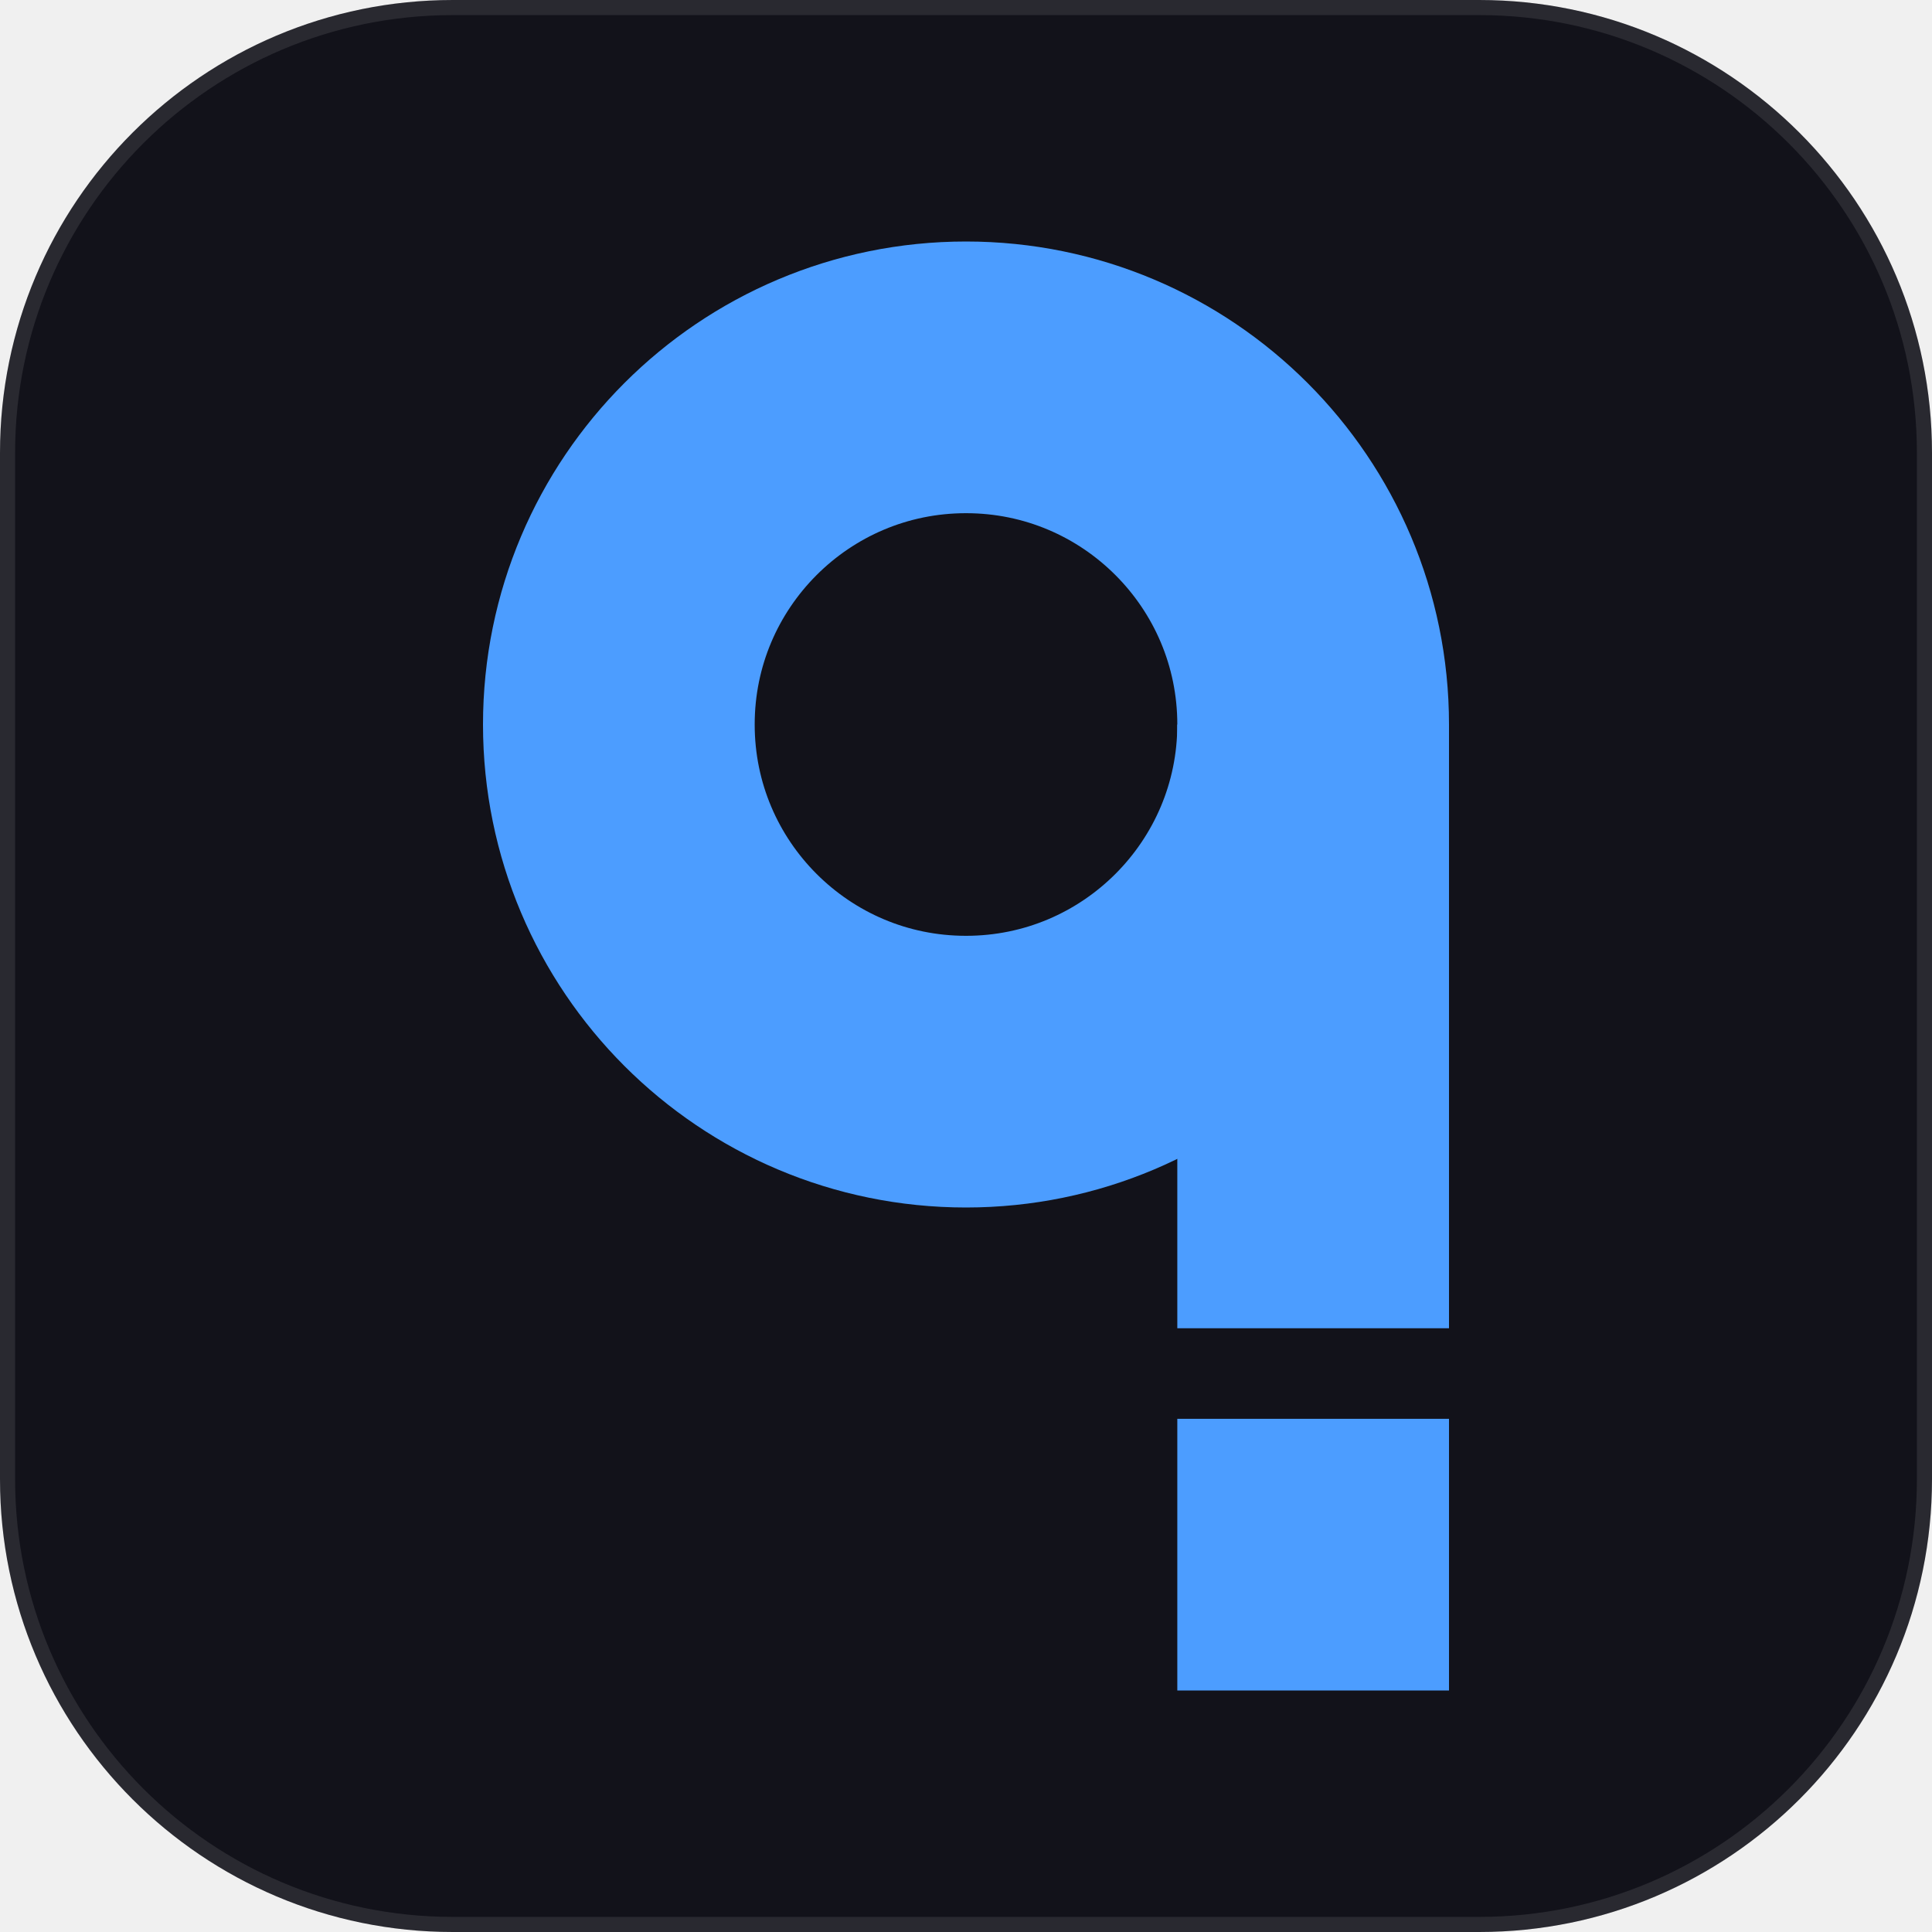
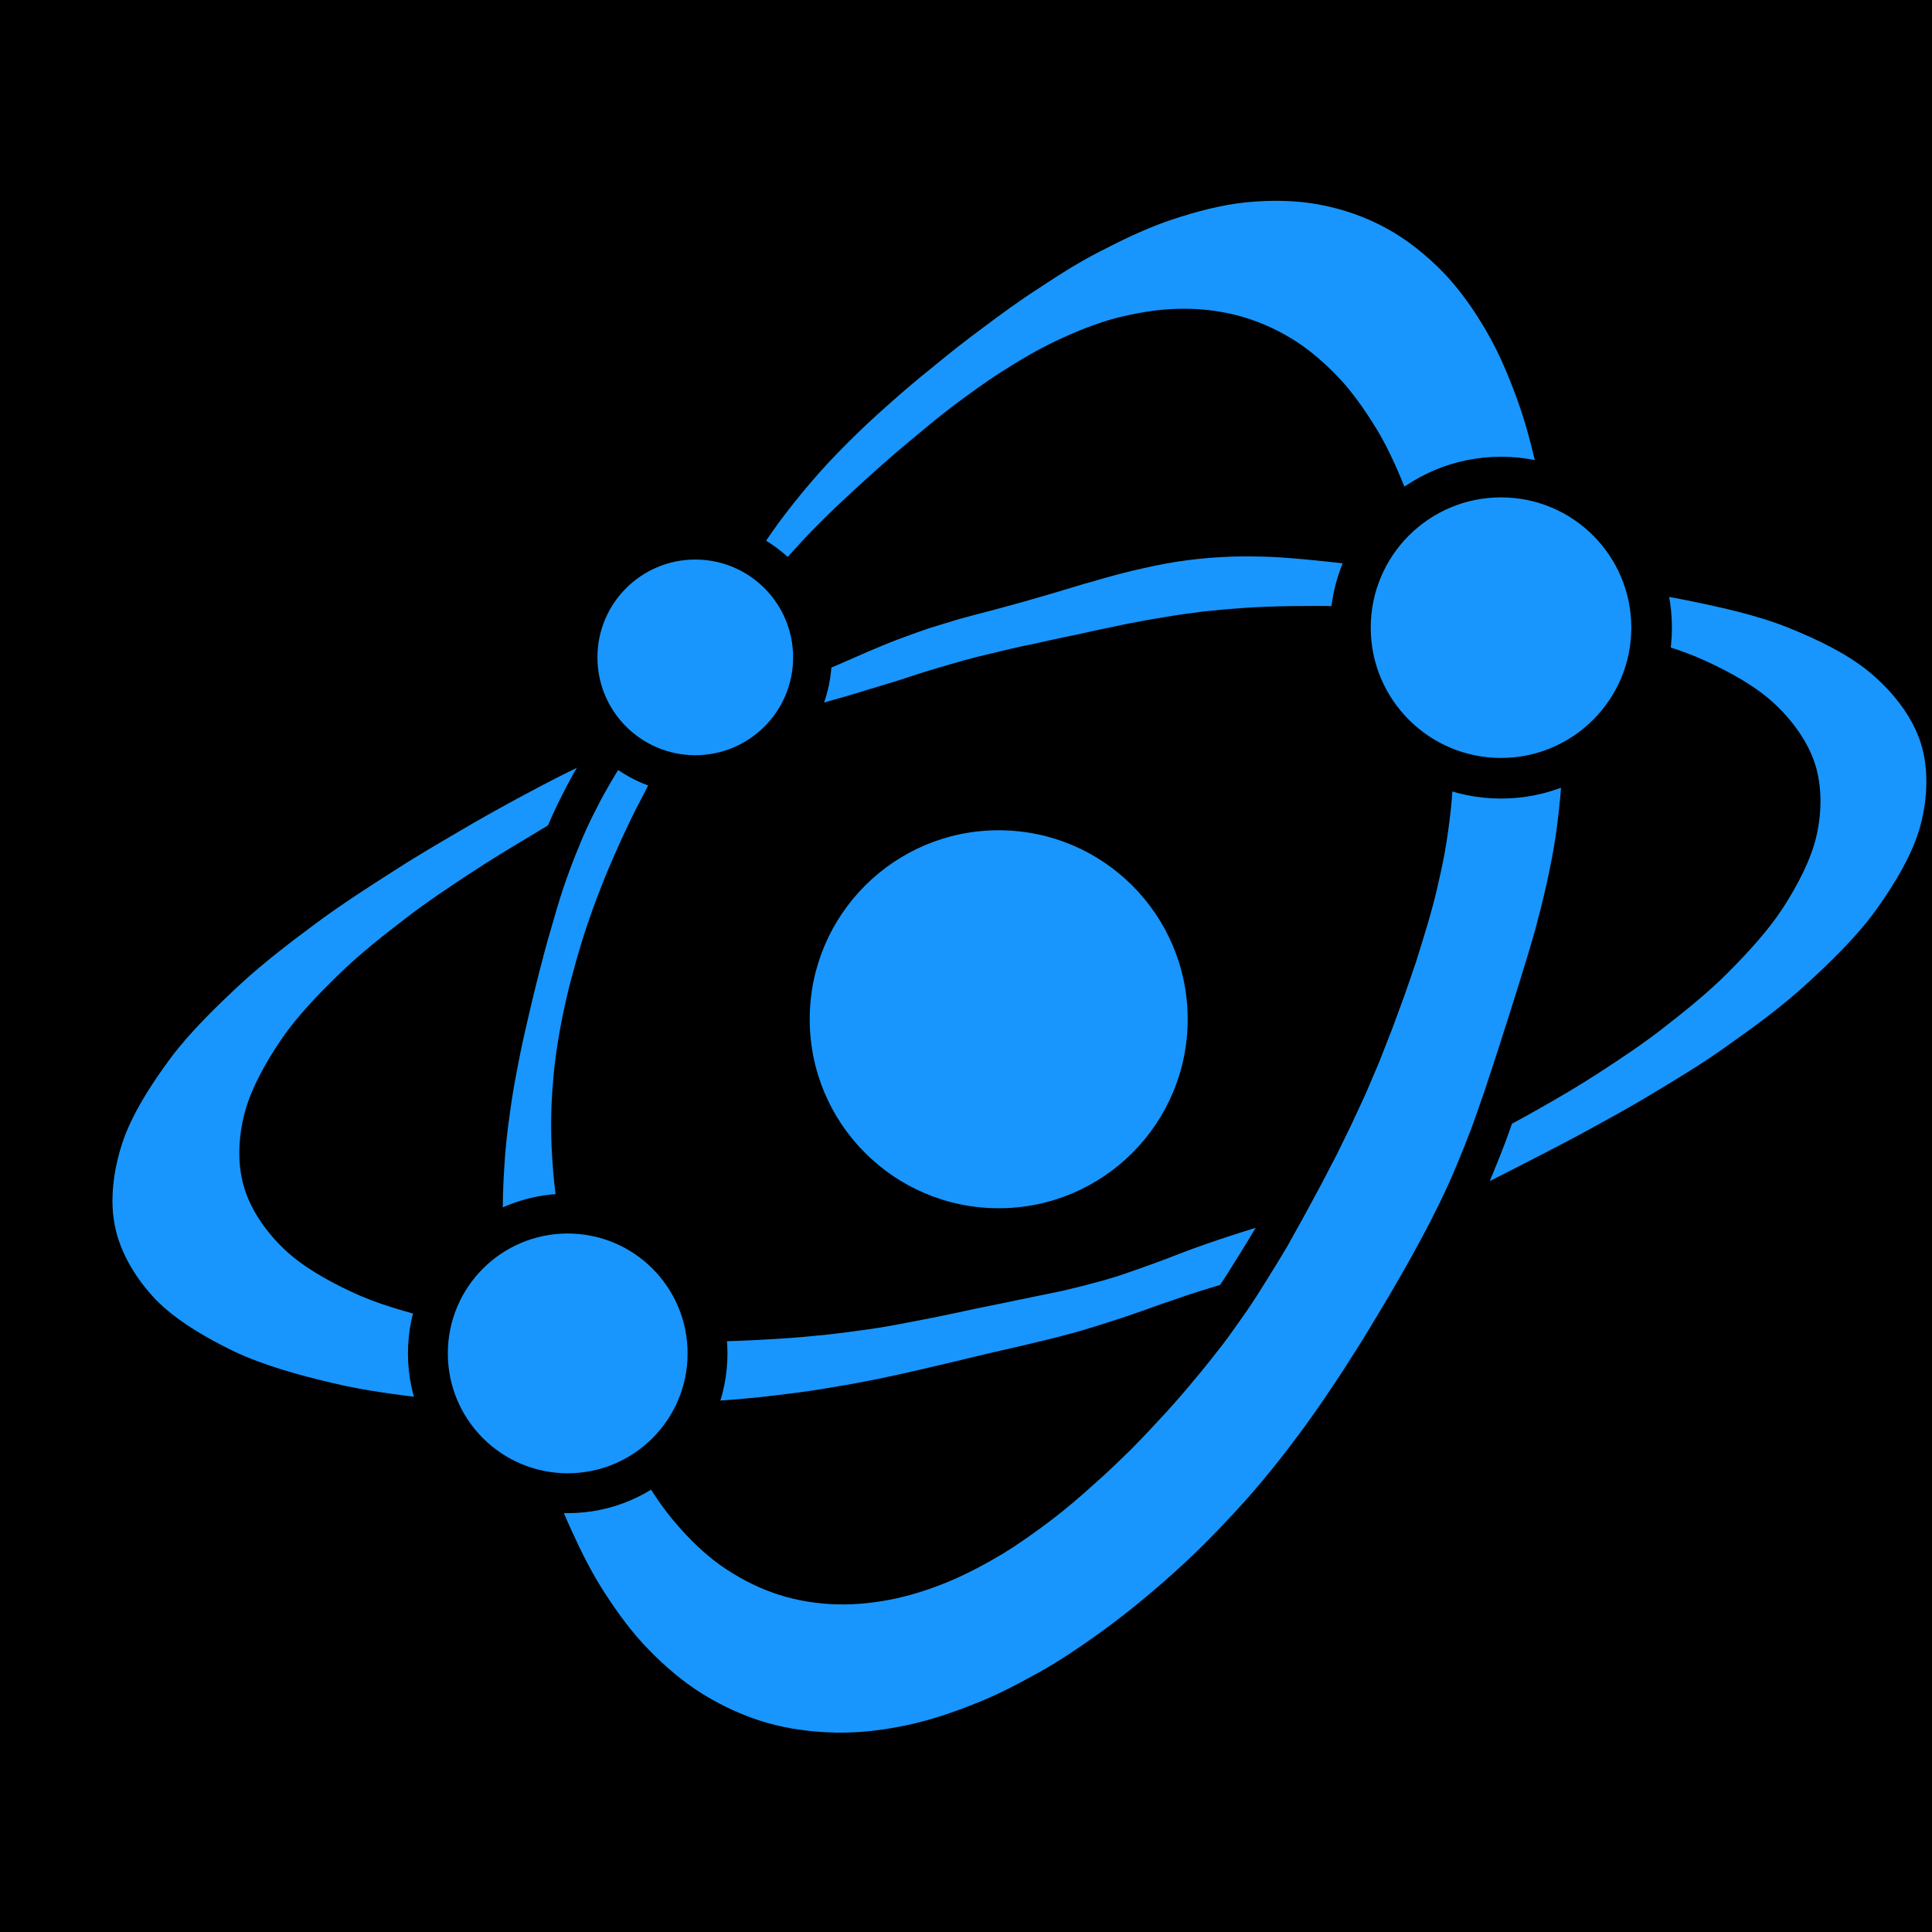
- <svg xmlns="http://www.w3.org/2000/svg" viewBox="0 0 128 128" role="img" aria-label="quants">
-   <rect width="128" height="128" rx="30" fill="#12121A" />
-   <rect x="0.5" y="0.5" width="127" height="127" rx="29.5" fill="none" stroke="#FFFFFF" stroke-opacity="0.10" />
-   <circle cx="64" cy="48" r="23" fill="none" stroke="#4C9DFF" stroke-width="18" />
-   <rect x="78" y="48" width="18" height="40" fill="#4C9DFF" />
-   <rect x="78" y="94" width="18" height="18" fill="#4C9DFF" />
+ <svg xmlns="http://www.w3.org/2000/svg" viewBox="150 150 780 780" role="img" aria-label="quants">
+   <rect x="150" y="150" width="780" height="780" fill="#000000" />
+   <defs>
+     <mask id="qi-back" maskUnits="userSpaceOnUse" x="0" y="0" width="1080" height="1080">
+       <rect width="1080" height="1080" fill="#fff" />
+       <path d="M764.7 542.5C763 548.2 761.2 553.7 759.5 559.1C757.8 564.5 756.1 569.8 754.4 575.1C752.7 580.3 751 585.5 749.3 590.6C747.5 595.7 745.8 600.8 743.9 605.9C742 610.9 740 615.9 737.9 620.9C735.8 625.9 733.6 630.8 731.2 635.7C728.8 640.6 726.3 645.5 723.7 650.3C721.1 655.2 718.4 660 715.6 664.9C712.8 669.8 709.9 674.7 706.9 679.7C703.9 684.7 700.9 689.7 697.6 694.9C694.4 700 691 705.3 687.4 710.6C683.9 715.9 680.1 721.3 676.1 726.8C672.1 732.2 667.9 737.8 663.4 743.3C658.9 748.9 654.1 754.5 648.9 760.1C643.8 765.6 638.4 771.3 632.6 776.9C626.7 782.5 620.6 788.1 614 793.6C607.5 799.1 600.5 804.6 593.1 809.9C585.8 815.1 578 820.4 569.8 825C561.5 829.6 552.9 834.2 543.9 837.7C535 841.3 525.6 844.5 516.1 846.5C506.7 848.5 496.9 849.7 487.5 849.5C478 849.3 468.4 848.1 459.5 845.5C450.5 842.9 441.8 838.9 433.8 834C425.9 829.1 418.5 822.8 411.9 816C405.2 809.2 399.4 801.2 394.2 793.2C389 785.2 384.6 776.4 380.7 767.8C376.7 759.2 373.5 750.3 370.6 741.7C367.7 733 365.3 724.3 363.1 715.9C361 707.4 359.3 699.1 357.8 690.9C356.4 682.7 355.3 674.7 354.5 666.8C353.7 658.9 353.2 651.2 353 643.5C352.9 635.9 353.1 628.5 353.6 621.2C354 613.9 354.8 606.8 355.8 599.8C356.7 592.9 357.9 586.2 359.2 579.6C360.4 573.1 361.9 566.7 363.3 560.6C364.7 554.4 366.2 548.4 367.7 542.5C369.2 536.6 370.7 530.9 372.4 525.2C374 519.6 375.6 514 377.4 508.6C379.3 503.1 381.2 497.8 383.4 492.6C385.5 487.3 387.8 482.2 390.4 477.2C392.9 472.2 395.6 467.4 398.5 462.6C401.3 457.9 404.4 453.3 407.4 448.8C410.4 444.2 413.5 439.8 416.6 435.3C419.7 430.7 422.7 426.3 425.7 421.7C428.8 417 431.7 412.3 434.7 407.5C437.7 402.6 440.7 397.6 443.8 392.5C447 387.3 450.2 382 453.7 376.7C457.1 371.4 460.8 366 464.7 360.6C468.7 355.3 472.9 349.9 477.5 344.6C482 339.3 486.9 334.1 492 329C497.2 323.8 502.6 318.7 508.4 313.6C514.2 308.4 520.2 303.3 526.7 298.1C533.1 292.8 539.8 287.5 547 282.2C554.2 276.8 561.7 271.3 569.8 266.1C577.8 260.8 586.3 255.4 595.3 250.9C604.2 246.3 613.7 241.8 623.3 238.6C633 235.4 643.1 232.7 653 231.7C662.9 230.7 673.1 230.8 682.6 232.6C692 234.3 701.4 237.6 709.8 242.2C718.2 246.8 726 253.1 732.8 260.1C739.6 267.2 745.5 275.7 750.5 284.4C755.5 293.1 759.5 302.8 762.9 312.3C766.3 321.8 768.8 331.8 770.9 341.3C773.1 350.8 774.6 360.4 775.9 369.5C777.3 378.6 778.2 387.5 779 396C779.8 404.5 780.3 412.7 780.7 420.7C781 428.7 781.2 436.4 781.2 443.9C781.2 451.4 780.9 458.7 780.4 465.8C779.9 473 779.1 479.9 778.2 486.7C777.2 493.4 775.9 500 774.5 506.4C773.1 512.8 771.5 519 769.9 525C768.2 531 766.5 536.8 764.7 542.5ZM721.8 538C720.2 542.9 718.5 547.6 716.9 552.2C715.2 556.8 713.6 561.3 711.9 565.8C710.2 570.2 708.5 574.5 706.8 578.8C705 583.1 703.2 587.3 701.4 591.5C699.5 595.6 697.6 599.7 695.7 603.8C693.7 607.9 691.7 612 689.7 616.1C687.6 620.1 685.5 624.2 683.4 628.2C681.2 632.3 679 636.4 676.7 640.6C674.4 644.7 672.1 648.9 669.7 653.2C667.2 657.4 664.6 661.7 661.9 666C659.2 670.4 656.4 674.8 653.4 679.2C650.3 683.6 647.2 688.1 643.8 692.6C640.3 697.1 636.8 701.6 632.9 706.2C629.1 710.8 625.1 715.5 620.8 720.2C616.5 724.9 612 729.7 607.2 734.6C602.3 739.4 597.2 744.4 591.7 749.2C586.3 754.1 580.5 759.1 574.3 763.8C568.1 768.5 561.4 773.3 554.5 777.5C547.6 781.6 540.1 785.6 532.6 788.7C525 791.8 517 794.4 509 795.9C501.1 797.4 492.8 798.1 484.9 797.6C477 797.1 469.1 795.6 461.7 792.9C454.4 790.3 447.2 786.4 440.8 781.9C434.4 777.3 428.4 771.5 423.2 765.4C417.9 759.4 413.3 752.4 409.2 745.5C405.1 738.5 401.7 731.1 398.5 723.9C395.4 716.6 392.8 709.2 390.4 702.1C388 694.9 386 687.8 384.1 680.9C382.3 674.1 380.7 667.3 379.2 660.7C377.8 654.1 376.5 647.7 375.6 641.3C374.6 634.9 373.8 628.7 373.3 622.5C372.8 616.3 372.5 610.2 372.5 604.2C372.5 598.3 372.8 592.3 373.3 586.6C373.7 580.8 374.5 575.1 375.4 569.6C376.3 564.1 377.4 558.7 378.6 553.4C379.8 548.1 381.2 543 382.6 538C384 533 385.5 528.1 387.1 523.4C388.7 518.6 390.4 513.9 392.2 509.4C393.9 504.8 395.8 500.4 397.7 496C399.6 491.6 401.6 487.3 403.6 483.1C405.6 478.8 407.7 474.7 409.9 470.6C412 466.4 414.1 462.3 416.3 458.2C418.4 454.1 420.6 450 422.8 445.8C425 441.6 427.2 437.4 429.5 433.1C431.7 428.8 434 424.4 436.5 420C439 415.6 441.6 411.2 444.3 406.7C447.1 402.3 450.1 397.8 453.2 393.4C456.4 389 459.8 384.6 463.4 380.2C467 375.9 470.9 371.6 474.9 367.3C479 363 483.2 358.8 487.7 354.5C492.2 350.2 496.9 345.9 501.8 341.5C506.8 337 511.9 332.5 517.5 327.9C523 323.3 528.7 318.5 534.9 313.8C541.1 309.2 547.6 304.4 554.5 300C561.4 295.6 568.8 291.2 576.4 287.6C584 284 592.1 280.7 600.2 278.5C608.4 276.4 616.9 274.9 625.1 274.7C633.3 274.4 641.6 275.3 649.4 277.3C657.1 279.3 664.8 282.6 671.6 286.8C678.5 291 684.8 296.5 690.5 302.5C696.1 308.4 701 315.5 705.4 322.6C709.7 329.6 713.3 337.4 716.4 345C719.6 352.6 722.1 360.5 724.4 368.1C726.6 375.8 728.4 383.4 730 390.8C731.5 398.2 732.7 405.4 733.8 412.5C734.8 419.5 735.5 426.4 736.1 433.2C736.6 439.9 736.9 446.5 736.9 453C736.9 459.4 736.7 465.7 736.2 471.9C735.7 478 734.9 484.1 734 489.9C733.1 495.7 731.9 501.4 730.6 506.9C729.4 512.5 727.9 517.8 726.4 523C724.9 528.1 723.3 533.1 721.8 538Z" fill-rule="evenodd" fill="#000" stroke="#000" stroke-width="29.6" />
+       <g fill="#000">
+         <circle cx="430.7" cy="415.4" r="55.1" />
+         <circle cx="756" cy="403.4" r="69" />
+         <circle cx="379.2" cy="696.4" r="64.5" />
+       </g>
+     </mask>
+     <mask id="qi-front" maskUnits="userSpaceOnUse" x="0" y="0" width="1080" height="1080">
+       <rect width="1080" height="1080" fill="#fff" />
+       <g fill="#000">
+         <circle cx="430.7" cy="415.4" r="55.1" />
+         <circle cx="756" cy="403.4" r="69" />
+         <circle cx="379.2" cy="696.4" r="64.5" />
+       </g>
+     </mask>
+   </defs>
+   <g fill="#1896FD">
+     <path d="M879.4 547.2C869.4 556.4 858 564.7 847.5 572.1C837.1 579.6 826.3 586 816.5 591.9C806.6 597.9 797.2 602.9 788.5 607.7C779.7 612.4 771.7 616.5 764.1 620.4C756.5 624.3 749.6 627.8 742.9 631.1C736.2 634.4 730.1 637.4 724 640.2C718 643 712.4 645.6 706.8 647.9C701.2 650.2 695.8 652.3 690.5 654.2C685.2 656.2 680.1 657.8 675.1 659.4C670.1 660.9 665.3 662.3 660.6 663.6C656 665 651.5 666.2 647.2 667.4C642.8 668.7 638.7 669.9 634.6 671.2C630.5 672.5 626.6 673.8 622.7 675.2C618.7 676.5 614.9 677.9 611 679.3C607.2 680.6 603.3 682 599.4 683.2C595.5 684.5 591.6 685.7 587.6 686.9C583.6 688.1 579.6 689.1 575.5 690.2C571.4 691.2 567.3 692.2 563 693.2C558.7 694.2 554.4 695.2 550 696.2C545.5 697.3 540.9 698.3 536.2 699.5C531.4 700.6 526.5 701.8 521.3 703C516.1 704.2 510.7 705.4 505 706.6C499.3 707.7 493.4 708.9 487.1 709.9C480.9 711 474.3 712 467.4 712.8C460.5 713.7 453.2 714.5 445.5 715.1C437.7 715.7 429.6 716.3 420.8 716.7C412 717.1 402.8 717.4 392.8 717.5C382.7 717.6 372 717.6 360.5 717.2C349 716.7 336.6 716.2 323.8 714.7C311.1 713.2 297.2 711.5 284 708.3C270.8 705.2 256.6 701.3 244.7 695.7C232.9 690 221 683 212.9 674.7C204.9 666.3 198.7 656 196.5 645.5C194.2 634.9 195.7 622.7 199.4 611.4C203.2 600 210.8 588.1 218.7 577.4C226.7 566.7 237.3 556.4 247.2 547.2C257.1 538.1 268.1 529.8 278.2 522.3C288.4 514.8 298.5 508.3 307.9 502.3C317.3 496.2 326.2 491 334.6 486.1C343 481.1 350.8 476.8 358.3 472.7C365.7 468.7 372.7 465 379.4 461.7C386.2 458.3 392.6 455.3 398.8 452.5C405 449.7 411 447.2 416.8 444.9C422.6 442.6 428.2 440.6 433.5 438.6C438.9 436.7 444.1 435 449 433.3C454 431.6 458.7 430 463.2 428.3C467.8 426.7 472 425.1 476.3 423.4C480.5 421.7 484.5 420 488.5 418.3C492.6 416.5 496.5 414.8 500.4 413.1C504.4 411.4 508.4 409.7 512.4 408.2C516.4 406.7 520.5 405.2 524.6 403.8C528.7 402.5 532.8 401.3 537 400C541.3 398.8 545.5 397.7 549.8 396.6C554.1 395.4 558.5 394.3 563 393C567.5 391.7 572.1 390.4 576.8 389C581.6 387.6 586.5 386 591.7 384.6C596.8 383.1 602.2 381.6 607.7 380.3C613.3 379 619.1 377.7 625 376.8C631 375.9 637.1 375.2 643.4 374.9C649.6 374.5 656 374.6 662.6 374.8C669.1 375.1 675.7 375.7 682.6 376.4C689.6 377.1 696.6 378 704.3 378.9C712 379.7 719.9 380.7 728.7 381.5C737.6 382.3 747.1 383 757.6 383.9C768.2 384.8 779.7 385.5 792 386.9C804.3 388.3 818 389.6 831.2 392.4C844.5 395.1 859.2 398.3 871.7 403.3C884.2 408.3 897.1 414.6 906 422.4C915 430.2 922.3 439.9 925.5 450.1C928.7 460.3 928.3 472.2 925.3 483.4C922.3 494.5 915.2 506.5 907.6 517.1C900 527.7 889.4 538.1 879.4 547.2ZM847.3 543C839.2 551.1 829.9 558.5 821.3 565.2C812.7 571.9 803.7 577.8 795.4 583.2C787.1 588.6 779 593.3 771.4 597.6C763.7 602 756.5 605.8 749.6 609.3C742.7 612.8 736.3 615.9 730.1 618.8C723.8 621.7 718 624.2 712.3 626.6C706.6 629 701.2 631 696 633C690.8 634.9 685.8 636.6 681 638.2C676.1 639.8 671.5 641.2 667.1 642.6C662.7 644 658.4 645.2 654.4 646.5C650.3 647.8 646.4 649 642.6 650.3C638.8 651.6 635.2 652.8 631.7 654.1C628.1 655.4 624.6 656.8 621.2 658.1C617.7 659.4 614.3 660.7 610.8 661.9C607.3 663.1 603.8 664.4 600.3 665.5C596.8 666.6 593.2 667.6 589.6 668.5C586 669.5 582.4 670.3 578.7 671.2C575 672 571.3 672.7 567.5 673.5C563.7 674.3 559.9 675.1 555.9 675.9C551.9 676.7 547.9 677.5 543.6 678.4C539.4 679.3 535 680.3 530.5 681.2C525.9 682.1 521.2 683.1 516.2 684C511.2 685 506 685.9 500.5 686.7C495 687.5 489.3 688.2 483.3 688.9C477.2 689.5 470.9 690.1 464.2 690.5C457.5 690.9 450.5 691.3 442.9 691.5C435.3 691.7 427.3 691.9 418.7 691.8C410.1 691.7 400.9 691.6 391 691.1C381.2 690.5 370.6 689.9 359.7 688.5C348.8 687.1 336.9 685.5 325.6 682.6C314.3 679.8 302.1 676.4 291.8 671.5C281.5 666.7 271.1 660.7 263.9 653.5C256.6 646.3 250.8 637.6 248.3 628.5C245.8 619.5 246.2 609 248.8 599.2C251.4 589.4 257.2 579 263.6 569.6C270 560.2 278.8 551.1 287.2 543C295.5 534.9 305 527.5 313.7 520.8C322.4 514.1 331.3 508.2 339.5 502.8C347.7 497.4 355.6 492.6 363 488.2C370.3 483.7 377.2 479.8 383.7 476.1C390.3 472.4 396.3 469.1 402.2 465.9C408 462.8 413.6 459.9 419 457.2C424.4 454.6 429.6 452.2 434.7 450C439.8 447.8 444.7 445.9 449.6 444.1C454.4 442.3 459.2 440.7 463.7 439.2C468.3 437.8 472.8 436.5 477.1 435.2C481.4 434 485.5 432.8 489.5 431.7C493.6 430.5 497.4 429.4 501.2 428.2C505 427.1 508.7 425.9 512.4 424.8C516 423.6 519.6 422.5 523.2 421.3C526.8 420.2 530.4 419.1 534 418.1C537.6 417 541.3 416 544.9 415.1C548.6 414.2 552.3 413.3 556.1 412.4C559.8 411.5 563.6 410.7 567.5 409.9C571.4 409 575.3 408.2 579.4 407.3C583.4 406.5 587.6 405.6 591.9 404.6C596.2 403.7 600.7 402.8 605.3 401.8C610 400.9 614.8 400 619.9 399.2C624.9 398.3 630.1 397.6 635.6 396.9C641.1 396.3 646.8 395.8 652.7 395.4C658.7 395 664.8 394.8 671.3 394.7C677.9 394.6 684.6 394.6 691.9 394.7C699.2 394.9 706.8 395.1 715.1 395.4C723.3 395.8 732.1 396.2 741.5 397C751 397.7 761.2 398.5 771.7 400C782.3 401.5 793.8 403.1 804.9 405.9C816 408.7 828.1 412 838.3 416.7C848.6 421.4 859.1 427.2 866.5 434.2C873.9 441.1 880 449.7 882.8 458.5C885.6 467.4 885.6 477.6 883.4 487.3C881.2 497 875.8 507.3 869.8 516.6C863.8 525.8 855.4 534.9 847.3 543Z" fill-rule="evenodd" mask="url(#qi-back)" />
+     <path d="M764.7 542.5C763 548.2 761.2 553.7 759.5 559.1C757.8 564.5 756.1 569.8 754.4 575.1C752.7 580.3 751 585.5 749.3 590.6C747.5 595.7 745.8 600.8 743.9 605.9C742 610.9 740 615.9 737.9 620.9C735.8 625.9 733.6 630.8 731.2 635.7C728.8 640.6 726.3 645.5 723.7 650.3C721.1 655.2 718.4 660 715.6 664.9C712.8 669.8 709.9 674.7 706.9 679.7C703.9 684.7 700.9 689.7 697.6 694.9C694.4 700 691 705.3 687.4 710.6C683.9 715.9 680.1 721.3 676.1 726.8C672.1 732.2 667.9 737.8 663.4 743.3C658.9 748.9 654.1 754.5 648.9 760.1C643.8 765.6 638.4 771.3 632.6 776.9C626.7 782.5 620.6 788.1 614 793.6C607.5 799.1 600.5 804.6 593.1 809.9C585.8 815.1 578 820.4 569.8 825C561.5 829.6 552.9 834.2 543.9 837.7C535 841.3 525.6 844.5 516.1 846.5C506.7 848.5 496.9 849.7 487.5 849.5C478 849.3 468.4 848.1 459.5 845.5C450.5 842.9 441.8 838.9 433.8 834C425.9 829.1 418.5 822.8 411.9 816C405.2 809.2 399.4 801.2 394.2 793.2C389 785.2 384.6 776.4 380.7 767.8C376.7 759.2 373.5 750.3 370.6 741.7C367.7 733 365.3 724.3 363.1 715.9C361 707.4 359.3 699.1 357.8 690.9C356.4 682.7 355.3 674.7 354.5 666.8C353.7 658.9 353.2 651.2 353 643.5C352.9 635.9 353.1 628.5 353.6 621.2C354 613.9 354.8 606.8 355.8 599.8C356.7 592.9 357.9 586.2 359.2 579.6C360.4 573.1 361.9 566.7 363.3 560.6C364.7 554.4 366.2 548.4 367.7 542.5C369.2 536.6 370.7 530.9 372.4 525.2C374 519.6 375.6 514 377.4 508.6C379.3 503.1 381.2 497.8 383.4 492.6C385.5 487.3 387.8 482.2 390.4 477.2C392.9 472.2 395.6 467.4 398.5 462.6C401.3 457.9 404.4 453.3 407.4 448.8C410.4 444.2 413.5 439.8 416.6 435.3C419.7 430.7 422.7 426.3 425.7 421.7C428.8 417 431.7 412.3 434.7 407.5C437.7 402.6 440.7 397.6 443.8 392.5C447 387.3 450.2 382 453.7 376.7C457.1 371.4 460.8 366 464.7 360.6C468.7 355.3 472.9 349.9 477.5 344.6C482 339.3 486.9 334.1 492 329C497.2 323.8 502.6 318.7 508.4 313.6C514.2 308.4 520.2 303.3 526.7 298.1C533.1 292.8 539.8 287.5 547 282.2C554.2 276.8 561.7 271.3 569.8 266.1C577.8 260.8 586.3 255.4 595.3 250.9C604.2 246.3 613.7 241.8 623.3 238.6C633 235.4 643.1 232.7 653 231.7C662.9 230.7 673.1 230.8 682.6 232.6C692 234.3 701.4 237.6 709.8 242.2C718.2 246.8 726 253.1 732.8 260.1C739.6 267.2 745.5 275.7 750.5 284.4C755.5 293.1 759.5 302.8 762.9 312.3C766.3 321.8 768.8 331.8 770.9 341.3C773.1 350.8 774.6 360.4 775.9 369.5C777.3 378.6 778.2 387.5 779 396C779.8 404.5 780.3 412.7 780.7 420.7C781 428.7 781.2 436.4 781.2 443.9C781.2 451.4 780.9 458.7 780.4 465.8C779.9 473 779.1 479.9 778.2 486.7C777.2 493.4 775.9 500 774.5 506.4C773.1 512.8 771.5 519 769.9 525C768.2 531 766.5 536.8 764.7 542.5ZM721.8 538C720.2 542.9 718.5 547.6 716.9 552.2C715.2 556.8 713.6 561.3 711.9 565.8C710.2 570.2 708.5 574.5 706.8 578.8C705 583.1 703.2 587.3 701.4 591.5C699.5 595.6 697.6 599.7 695.7 603.8C693.7 607.9 691.7 612 689.7 616.1C687.6 620.1 685.5 624.2 683.4 628.2C681.2 632.3 679 636.4 676.7 640.6C674.4 644.7 672.1 648.9 669.7 653.2C667.2 657.4 664.6 661.7 661.9 666C659.2 670.4 656.4 674.8 653.4 679.2C650.3 683.6 647.2 688.1 643.8 692.6C640.3 697.1 636.8 701.6 632.9 706.2C629.1 710.8 625.1 715.5 620.8 720.2C616.5 724.9 612 729.7 607.2 734.6C602.3 739.4 597.2 744.4 591.7 749.2C586.3 754.1 580.5 759.1 574.3 763.8C568.1 768.5 561.4 773.3 554.5 777.5C547.6 781.6 540.1 785.6 532.6 788.7C525 791.8 517 794.4 509 795.9C501.1 797.4 492.8 798.1 484.9 797.6C477 797.1 469.1 795.6 461.7 792.9C454.4 790.3 447.2 786.4 440.8 781.9C434.4 777.3 428.4 771.5 423.2 765.4C417.9 759.4 413.3 752.4 409.2 745.5C405.1 738.5 401.7 731.1 398.5 723.9C395.4 716.6 392.8 709.2 390.4 702.1C388 694.9 386 687.8 384.1 680.9C382.3 674.1 380.7 667.3 379.2 660.7C377.8 654.1 376.5 647.7 375.6 641.3C374.6 634.9 373.8 628.7 373.3 622.5C372.8 616.3 372.5 610.2 372.5 604.2C372.5 598.3 372.8 592.3 373.3 586.6C373.7 580.8 374.5 575.1 375.4 569.6C376.3 564.1 377.4 558.7 378.6 553.4C379.8 548.1 381.2 543 382.6 538C384 533 385.5 528.1 387.1 523.4C388.7 518.6 390.4 513.9 392.2 509.4C393.9 504.8 395.8 500.4 397.7 496C399.6 491.6 401.6 487.3 403.6 483.1C405.6 478.8 407.7 474.7 409.9 470.6C412 466.4 414.1 462.3 416.3 458.2C418.4 454.1 420.6 450 422.8 445.8C425 441.6 427.2 437.4 429.5 433.1C431.7 428.8 434 424.4 436.5 420C439 415.6 441.6 411.2 444.3 406.7C447.1 402.3 450.1 397.8 453.2 393.4C456.4 389 459.8 384.6 463.4 380.2C467 375.9 470.9 371.6 474.9 367.3C479 363 483.2 358.8 487.7 354.5C492.2 350.2 496.9 345.9 501.8 341.5C506.8 337 511.9 332.5 517.5 327.9C523 323.3 528.7 318.5 534.9 313.8C541.1 309.2 547.6 304.4 554.5 300C561.4 295.6 568.8 291.2 576.4 287.6C584 284 592.1 280.7 600.2 278.5C608.4 276.4 616.9 274.9 625.1 274.7C633.3 274.4 641.6 275.3 649.4 277.3C657.1 279.3 664.8 282.6 671.6 286.8C678.5 291 684.8 296.5 690.5 302.5C696.1 308.4 701 315.5 705.4 322.6C709.7 329.6 713.3 337.4 716.4 345C719.6 352.6 722.1 360.5 724.4 368.1C726.6 375.8 728.4 383.4 730 390.8C731.5 398.2 732.7 405.4 733.8 412.5C734.8 419.5 735.5 426.4 736.1 433.2C736.6 439.9 736.9 446.5 736.9 453C736.9 459.4 736.7 465.7 736.2 471.9C735.7 478 734.9 484.1 734 489.9C733.1 495.7 731.9 501.4 730.6 506.9C729.4 512.5 727.9 517.8 726.4 523C724.9 528.1 723.3 533.1 721.8 538Z" fill-rule="evenodd" mask="url(#qi-front)" />
+     <circle cx="430.7" cy="415.4" r="39.5" />
+     <circle cx="756" cy="403.4" r="52.6" />
+     <circle cx="379.2" cy="696.4" r="48.4" />
+     <circle cx="553.2" cy="561.5" r="76.3" />
+   </g>
</svg>
